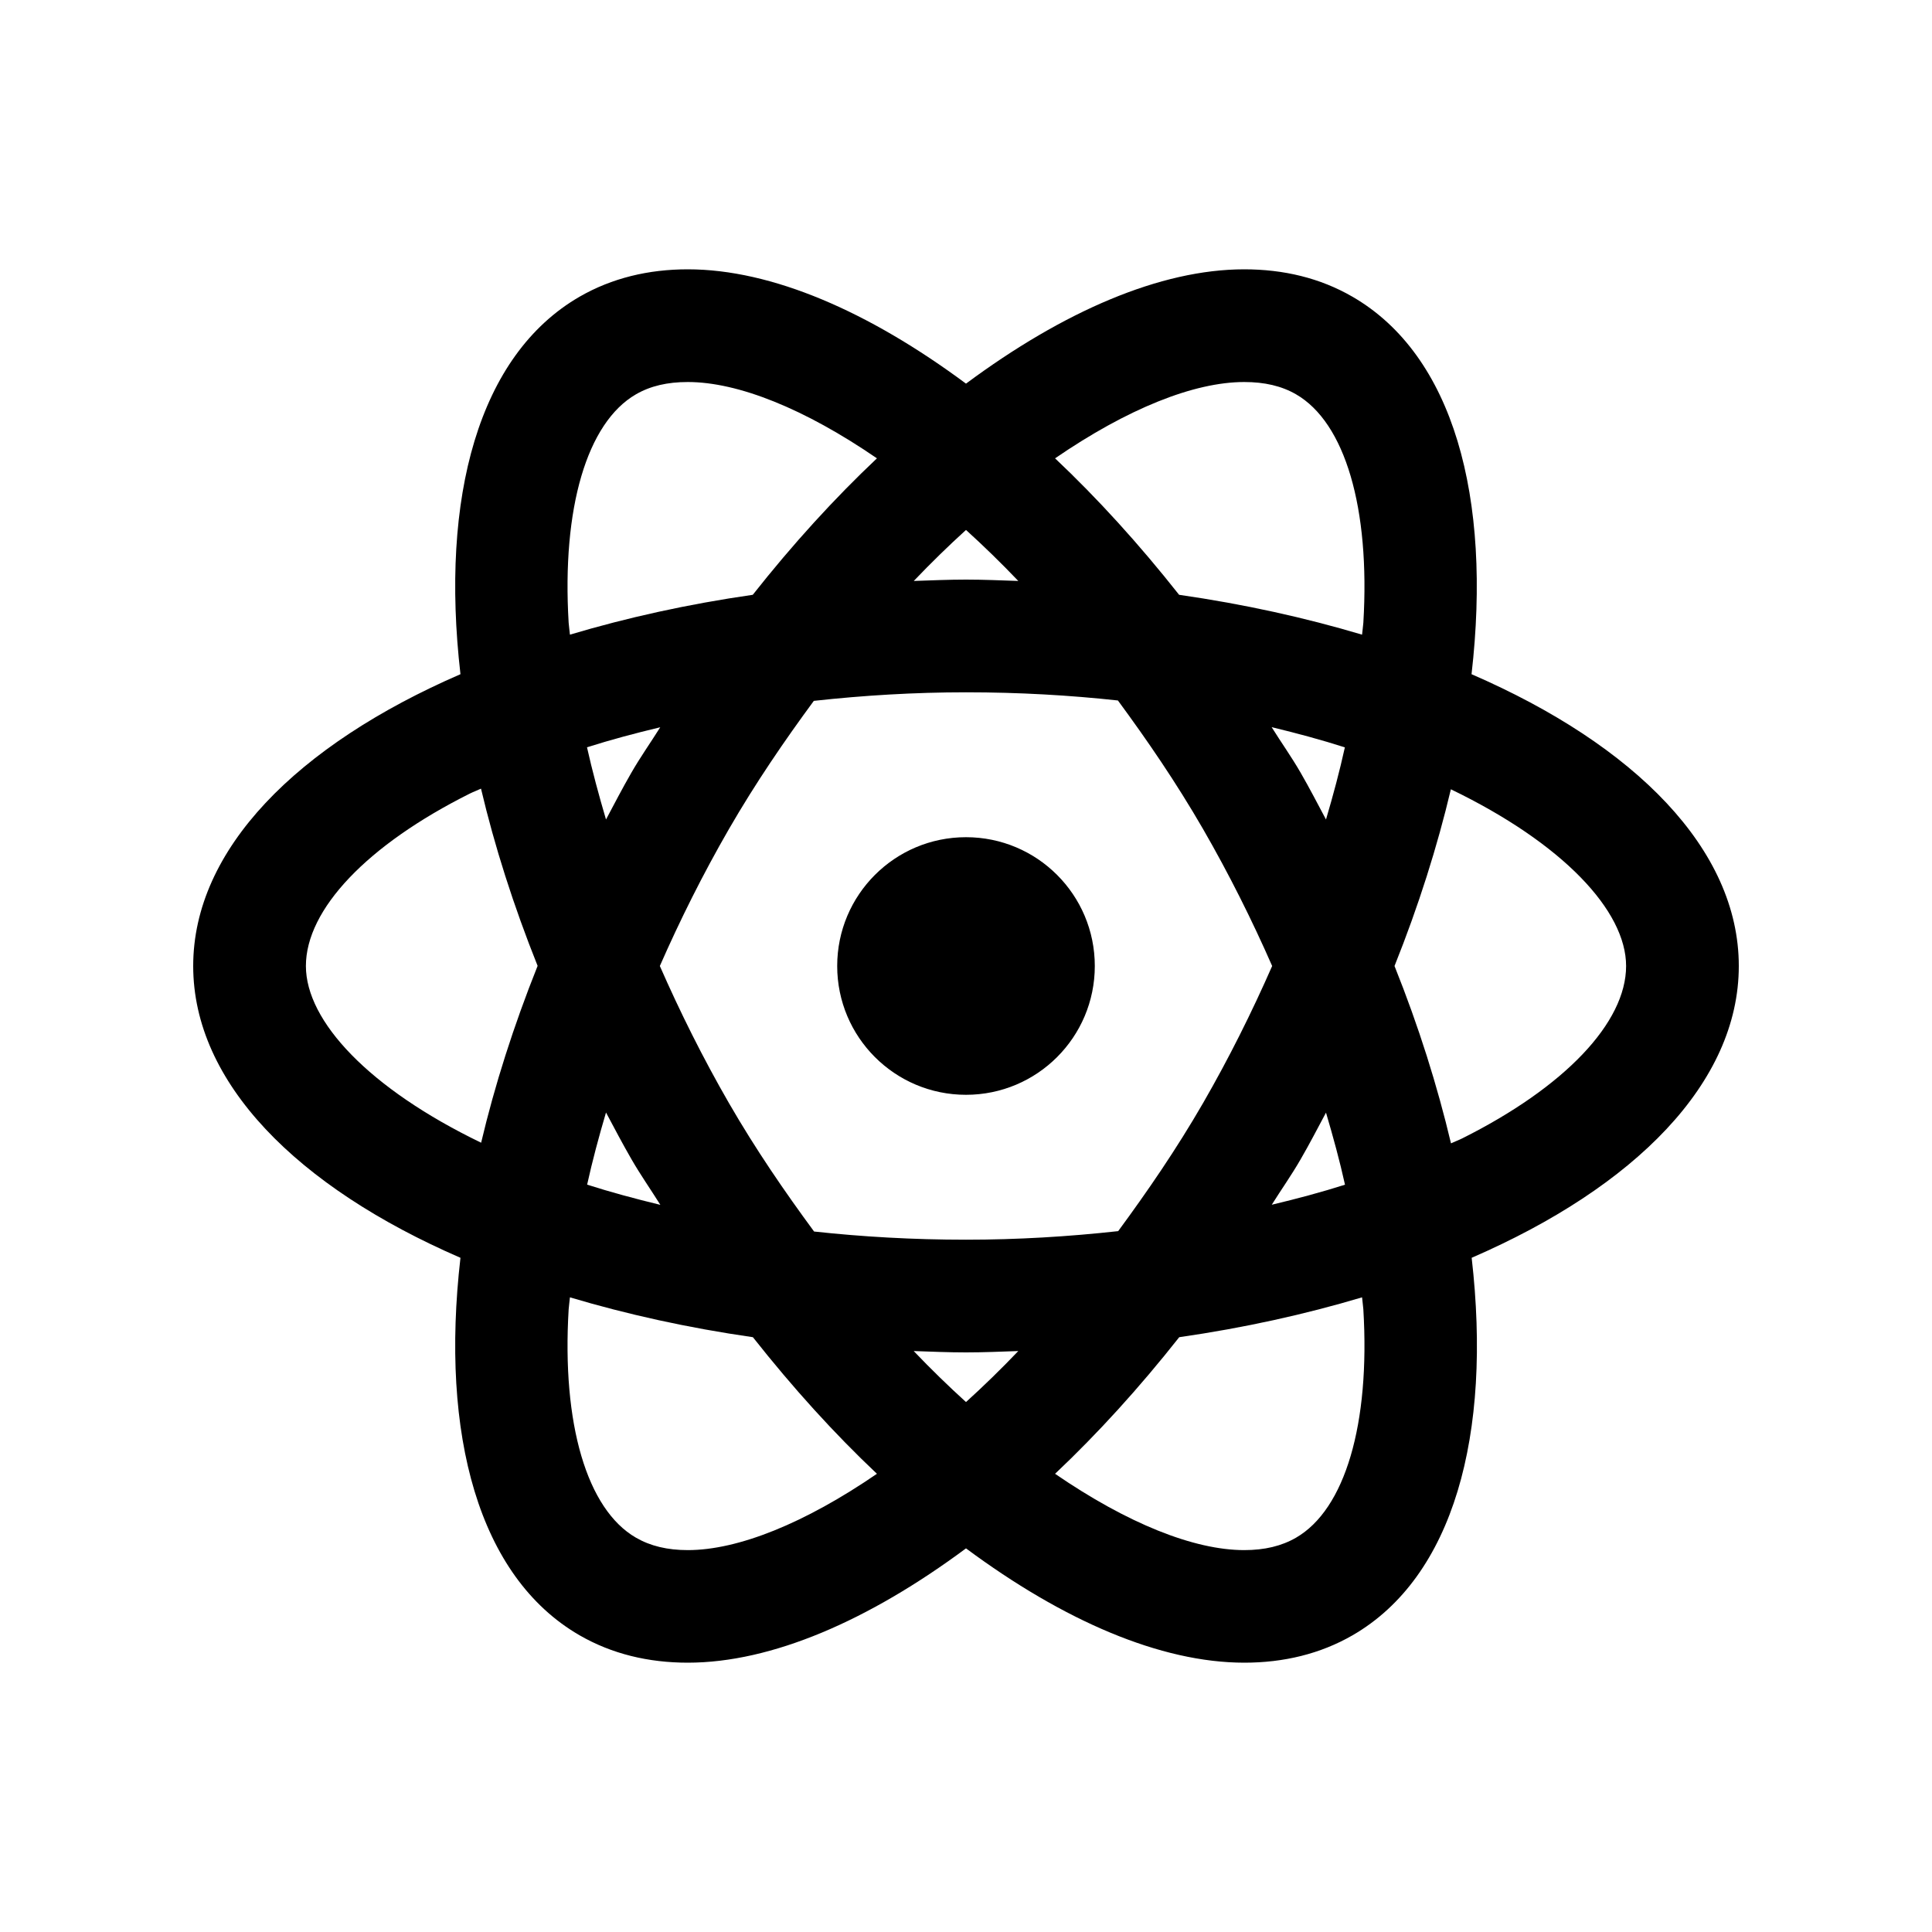
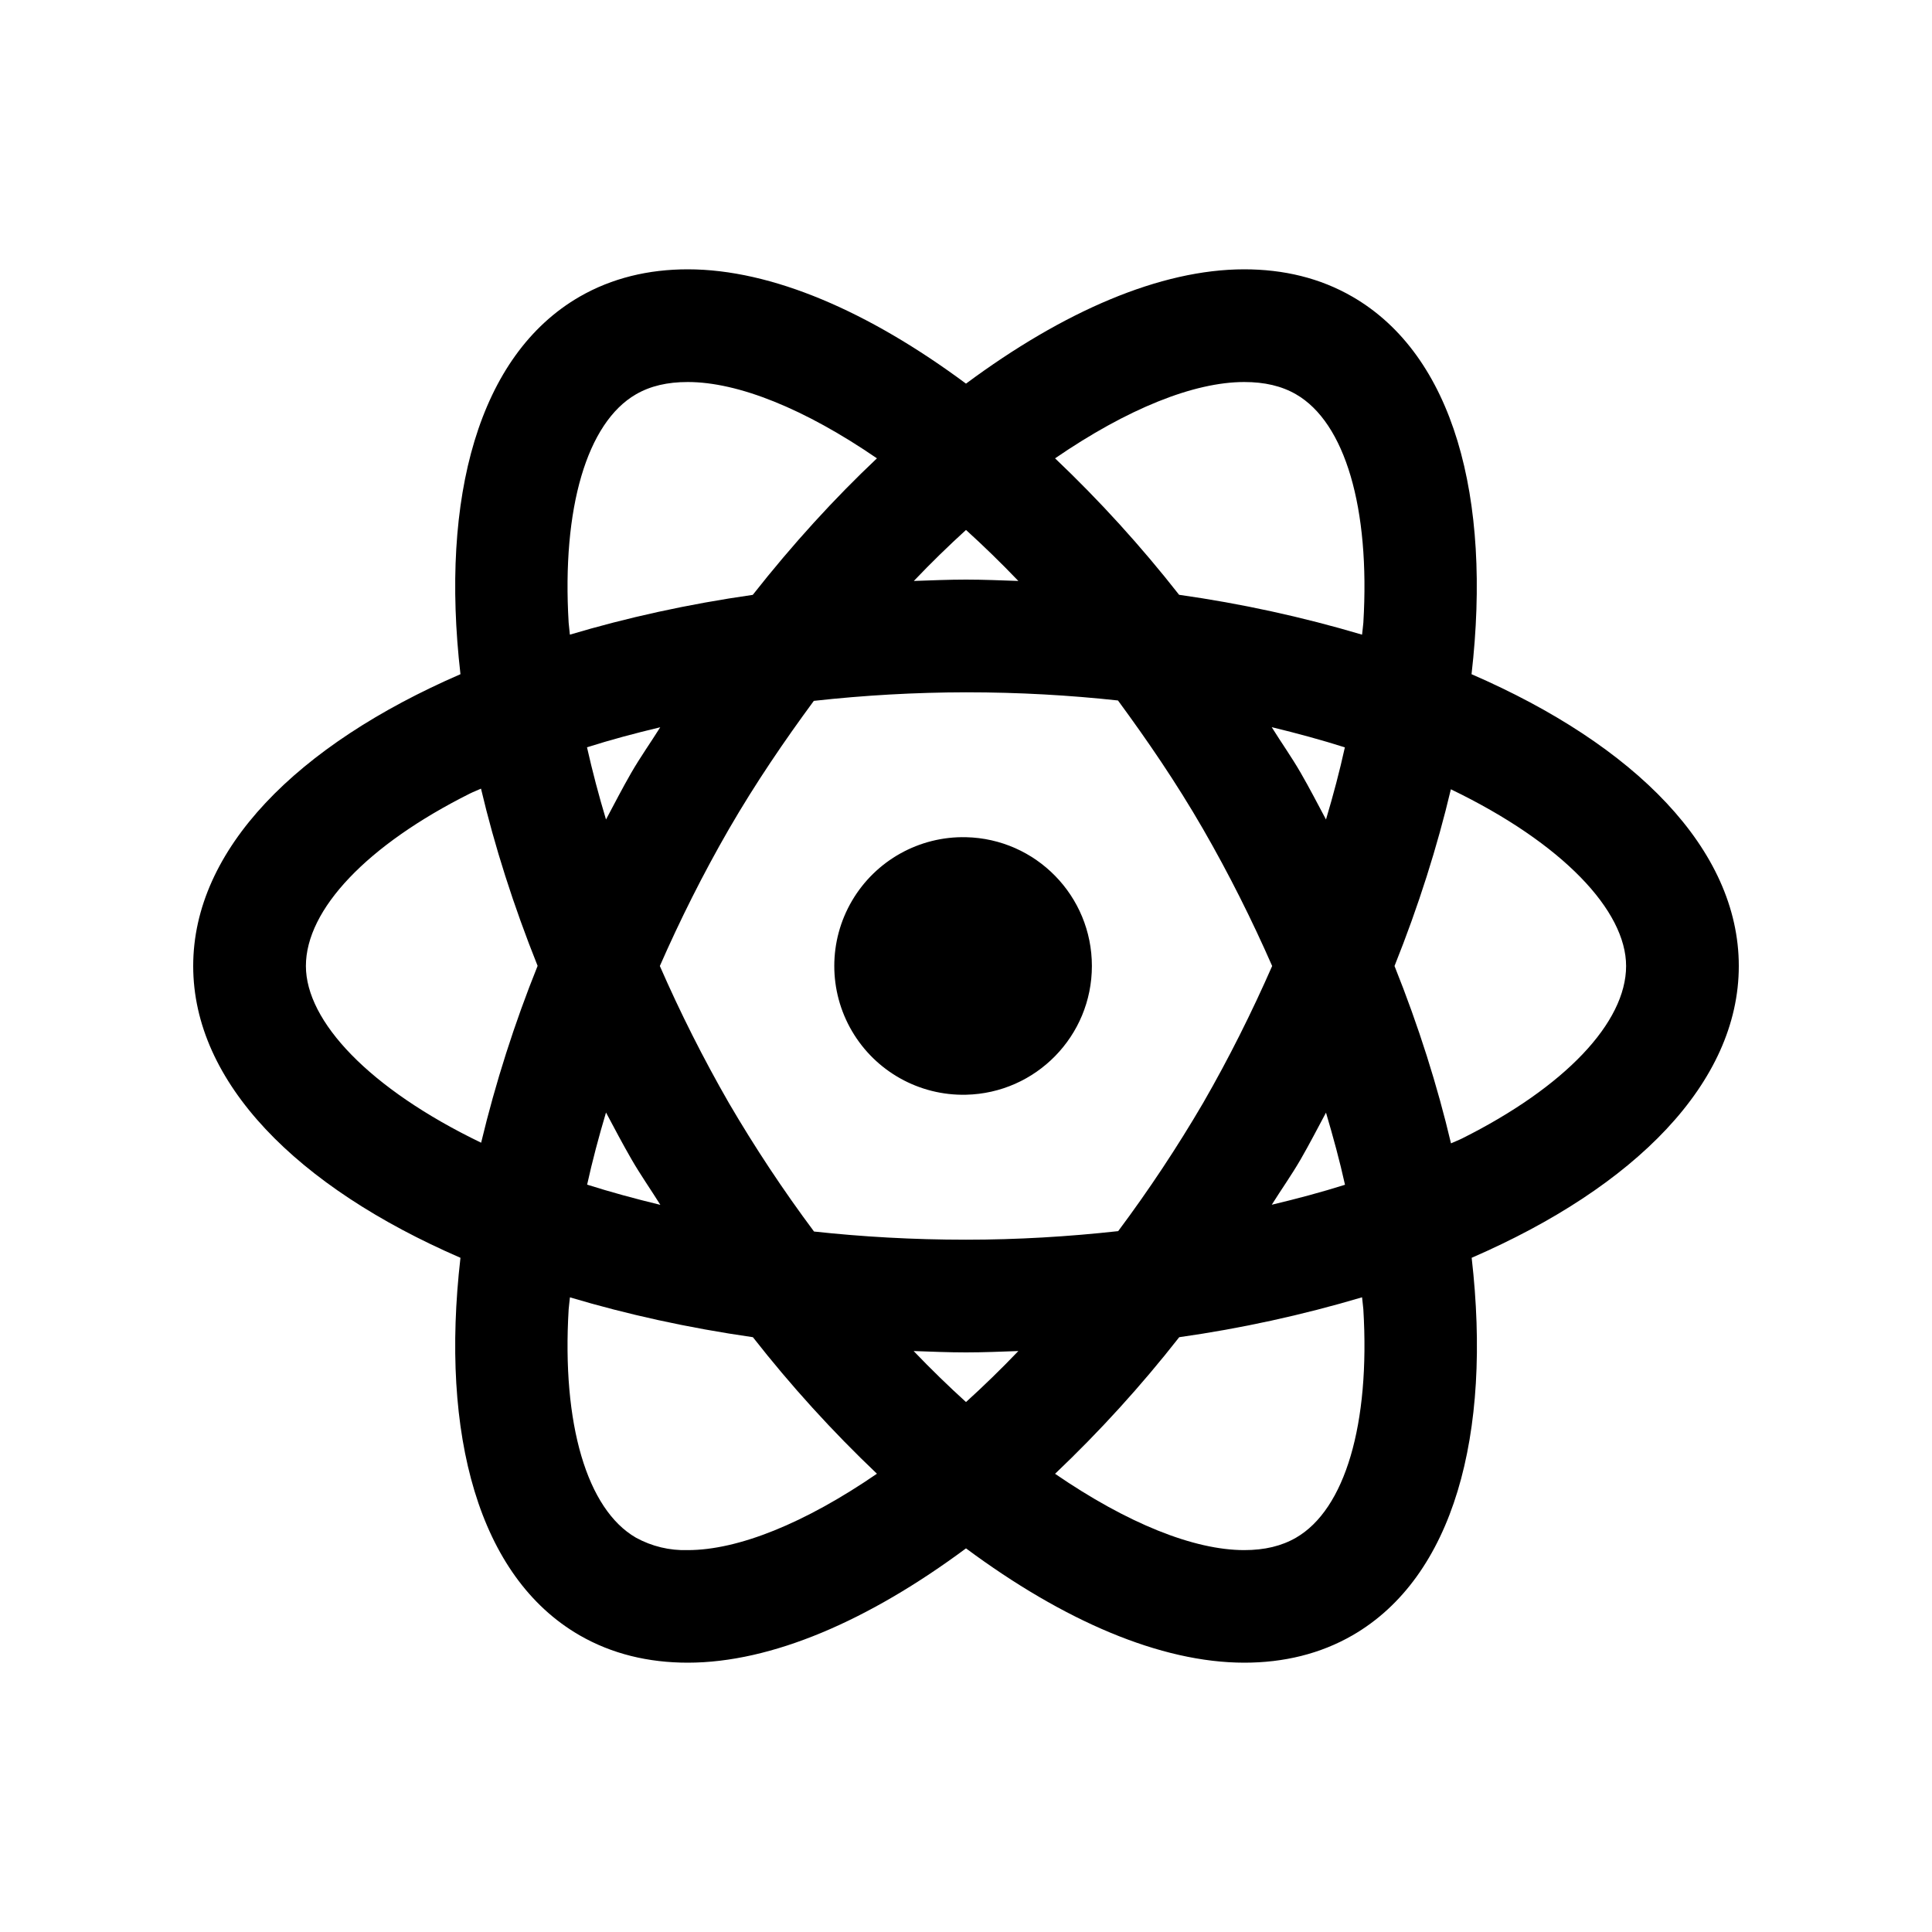
- <svg xmlns="http://www.w3.org/2000/svg" viewBox="0 0 30 30" width="50px" height="50px">
-   <path d="M 10.68 4.182 C 10.069 4.182 9.502 4.318 9 4.607 C 7.431 5.513 6.834 7.721 7.15 10.469 C 4.613 11.569 3 13.189 3 15 C 3 16.811 4.613 18.431 7.15 19.531 C 6.834 22.279 7.431 24.487 9 25.393 C 9.501 25.682 10.068 25.818 10.68 25.818 C 11.982 25.818 13.488 25.165 15 24.043 C 16.512 25.165 18.02 25.818 19.322 25.818 C 19.933 25.818 20.5 25.682 21.002 25.393 C 22.571 24.487 23.168 22.279 22.852 19.531 C 25.388 18.431 27 16.811 27 15 C 27 13.189 25.387 11.569 22.85 10.469 C 23.166 7.721 22.569 5.513 21 4.607 C 20.499 4.317 19.932 4.182 19.32 4.182 C 18.018 4.182 16.512 4.835 15 5.957 C 13.488 4.835 11.982 4.182 10.68 4.182 z M 10.68 5.932 C 11.461 5.932 12.495 6.347 13.617 7.117 C 12.957 7.74 12.311 8.448 11.689 9.236 C 10.681 9.381 9.73 9.592 8.85 9.855 C 8.845 9.794 8.834 9.73 8.83 9.67 C 8.723 7.89 9.114 6.563 9.875 6.123 C 10.1 5.993 10.363 5.932 10.68 5.932 z M 19.32 5.932 C 19.636 5.932 19.9 5.993 20.125 6.123 C 20.886 6.562 21.277 7.89 21.17 9.67 C 21.166 9.73 21.155 9.794 21.15 9.855 C 20.269 9.592 19.318 9.381 18.309 9.236 C 17.687 8.448 17.043 7.74 16.383 7.117 C 17.505 6.347 18.539 5.932 19.32 5.932 z M 15 8.229 C 15.271 8.475 15.54 8.736 15.812 9.021 C 15.543 9.012 15.274 9 15 9 C 14.726 9 14.459 9.012 14.189 9.021 C 14.461 8.736 14.729 8.475 15 8.229 z M 15 10.75 C 15.829 10.75 16.614 10.796 17.359 10.877 C 17.814 11.495 18.262 12.148 18.682 12.875 C 19.084 13.572 19.44 14.285 19.754 15 C 19.44 15.715 19.084 16.43 18.682 17.127 C 18.263 17.852 17.816 18.501 17.363 19.117 C 16.592 19.202 15.8 19.25 15 19.25 C 14.171 19.25 13.386 19.204 12.641 19.123 C 12.186 18.505 11.738 17.854 11.318 17.127 C 10.916 16.43 10.56 15.715 10.246 15 C 10.56 14.285 10.916 13.572 11.318 12.875 C 11.737 12.15 12.184 11.499 12.637 10.883 C 13.408 10.798 14.2 10.75 15 10.75 z M 19.746 11.291 C 20.143 11.387 20.524 11.49 20.883 11.605 C 20.802 11.973 20.702 12.347 20.59 12.725 C 20.461 12.483 20.336 12.241 20.197 12 C 20.054 11.752 19.895 11.53 19.746 11.291 z M 10.252 11.293 C 10.103 11.531 9.945 11.753 9.803 12 C 9.664 12.241 9.539 12.483 9.41 12.725 C 9.298 12.346 9.197 11.971 9.115 11.604 C 9.48 11.488 9.861 11.386 10.252 11.293 z M 7.469 12.246 C 7.679 13.136 7.972 14.058 8.348 14.998 C 7.973 15.936 7.681 16.856 7.471 17.744 C 5.729 16.903 4.75 15.856 4.75 15 C 4.75 14.121 5.702 13.119 7.297 12.322 C 7.351 12.295 7.413 12.273 7.469 12.246 z M 22.529 12.256 C 24.271 13.097 25.25 14.144 25.25 15 C 25.25 15.879 24.298 16.881 22.703 17.678 C 22.649 17.705 22.587 17.727 22.531 17.754 C 22.32 16.864 22.031 15.941 21.654 15 C 22.029 14.063 22.319 13.143 22.529 12.256 z M 15 13 C 13.895 13 13 13.895 13 15 C 13 16.105 13.895 17 15 17 C 16.105 17 17 16.105 17 15 C 17 13.895 16.105 13 15 13 z M 9.41 17.275 C 9.539 17.517 9.666 17.759 9.805 18 C 9.948 18.248 10.105 18.471 10.254 18.709 C 9.857 18.613 9.476 18.51 9.117 18.395 C 9.198 18.027 9.298 17.654 9.41 17.275 z M 20.59 17.277 C 20.702 17.656 20.804 18.029 20.885 18.396 C 20.52 18.512 20.139 18.614 19.748 18.707 C 19.897 18.469 20.055 18.247 20.197 18 C 20.336 17.76 20.461 17.518 20.59 17.277 z M 8.85 20.145 C 9.731 20.408 10.682 20.619 11.691 20.764 C 12.313 21.552 12.957 22.262 13.617 22.885 C 12.495 23.654 11.461 24.07 10.68 24.07 C 10.364 24.07 10.1 24.007 9.875 23.877 C 9.114 23.438 8.723 22.112 8.83 20.332 C 8.834 20.271 8.845 20.206 8.85 20.145 z M 21.15 20.145 C 21.155 20.206 21.166 20.271 21.17 20.332 C 21.277 22.112 20.886 23.437 20.125 23.877 C 19.9 24.007 19.637 24.07 19.32 24.07 C 18.539 24.07 17.505 23.655 16.383 22.885 C 17.043 22.262 17.689 21.552 18.311 20.764 C 19.319 20.619 20.27 20.408 21.15 20.145 z M 14.188 20.979 C 14.457 20.988 14.726 21 15 21 C 15.274 21 15.543 20.988 15.812 20.979 C 15.54 21.264 15.271 21.525 15 21.771 C 14.729 21.525 14.46 21.264 14.188 20.979 z" />
+ <svg xmlns="http://www.w3.org/2000/svg" width="50" height="50" viewBox="0 0 30 30">
+   <path d="M10.68 4.182c-.611 0-1.178.136-1.68.425-1.569.906-2.166 3.114-1.85 5.862C4.613 11.569 3 13.189 3 15c0 1.811 1.613 3.431 4.15 4.531-.316 2.748.281 4.956 1.85 5.862.501.289 1.068.425 1.68.425 1.302 0 2.808-.653 4.32-1.775 1.512 1.122 3.02 1.775 4.322 1.775.611 0 1.178-.136 1.68-.425 1.569-.906 2.166-3.114 1.85-5.862C25.388 18.431 27 16.811 27 15c0-1.811-1.613-3.431-4.15-4.531.316-2.748-.281-4.956-1.85-5.862-.501-.29-1.068-.425-1.68-.425-1.302 0-2.808.653-4.32 1.775-1.512-1.122-3.018-1.775-4.32-1.775zm0 1.75c.781 0 1.815.415 2.937 1.185-.66.623-1.306 1.33-1.928 2.12-1.008.144-1.959.355-2.84.618-.004-.06-.015-.125-.019-.185-.107-1.78.284-3.107 1.045-3.547.225-.13.488-.191.805-.191zm8.64 0c.316 0 .58.061.805.191.761.439 1.152 1.767 1.045 3.547-.004.06-.015.124-.02.185a19.621 19.621 0 0 0-2.841-.619 19.588 19.588 0 0 0-1.926-2.119c1.122-.77 2.156-1.185 2.937-1.185zM15 8.229c.271.246.54.507.813.792C15.543 9.012 15.274 9 15 9c-.274 0-.541.012-.81.021.271-.285.54-.546.81-.792zm0 2.521c.829 0 1.614.046 2.36.127.454.618.902 1.27 1.322 1.998.402.697.758 1.41 1.072 2.125-.314.715-.67 1.43-1.072 2.127a21.394 21.394 0 0 1-1.319 1.99c-.771.085-1.563.133-2.363.133-.829 0-1.614-.046-2.36-.127a21.404 21.404 0 0 1-1.322-1.996A21.762 21.762 0 0 1 10.246 15c.314-.715.67-1.428 1.072-2.125.42-.725.866-1.376 1.319-1.992A21.758 21.758 0 0 1 15 10.75zm4.746.541c.397.096.778.2 1.137.314-.081.368-.18.742-.293 1.12-.129-.242-.254-.484-.393-.725-.143-.248-.302-.47-.45-.709zm-9.494.002c-.149.238-.307.46-.45.707-.138.24-.263.483-.392.725a16.291 16.291 0 0 1-.295-1.121c.365-.116.746-.218 1.137-.311zm-2.783.953c.21.89.503 1.812.879 2.752a19.618 19.618 0 0 0-.877 2.746C5.729 16.904 4.75 15.856 4.75 15c0-.879.952-1.88 2.547-2.678.054-.027.116-.05.172-.076zm15.06.01c1.742.84 2.721 1.888 2.721 2.744 0 .879-.952 1.88-2.547 2.678-.054.027-.116.05-.172.076-.21-.89-.5-1.813-.877-2.754.375-.937.665-1.857.875-2.744zM15 13a2 2 0 1 0-.001 3.999A2 2 0 0 0 15 13zm-5.59 4.275c.129.242.256.484.395.725.143.248.3.47.449.709-.397-.096-.778-.2-1.137-.314.081-.368.18-.741.293-1.12zm11.18.002c.112.379.214.752.295 1.12-.365.115-.746.217-1.137.31.149-.238.307-.46.45-.707.138-.24.263-.482.392-.723zM8.85 20.145c.88.263 1.832.474 2.841.619a19.587 19.587 0 0 0 1.926 2.12c-1.122.77-2.156 1.186-2.937 1.186a1.57 1.57 0 0 1-.805-.193c-.761-.439-1.152-1.765-1.045-3.545.004-.061.015-.126.02-.187zm12.3 0c.005.061.016.126.02.187.107 1.78-.284 3.105-1.045 3.545-.225.13-.488.193-.805.193-.781 0-1.815-.415-2.937-1.185a19.602 19.602 0 0 0 1.928-2.121 19.619 19.619 0 0 0 2.84-.62zm-6.962.834c.27.009.538.021.812.021s.543-.012.813-.021c-.273.285-.542.546-.813.792-.271-.246-.54-.507-.813-.792z" />
</svg>
